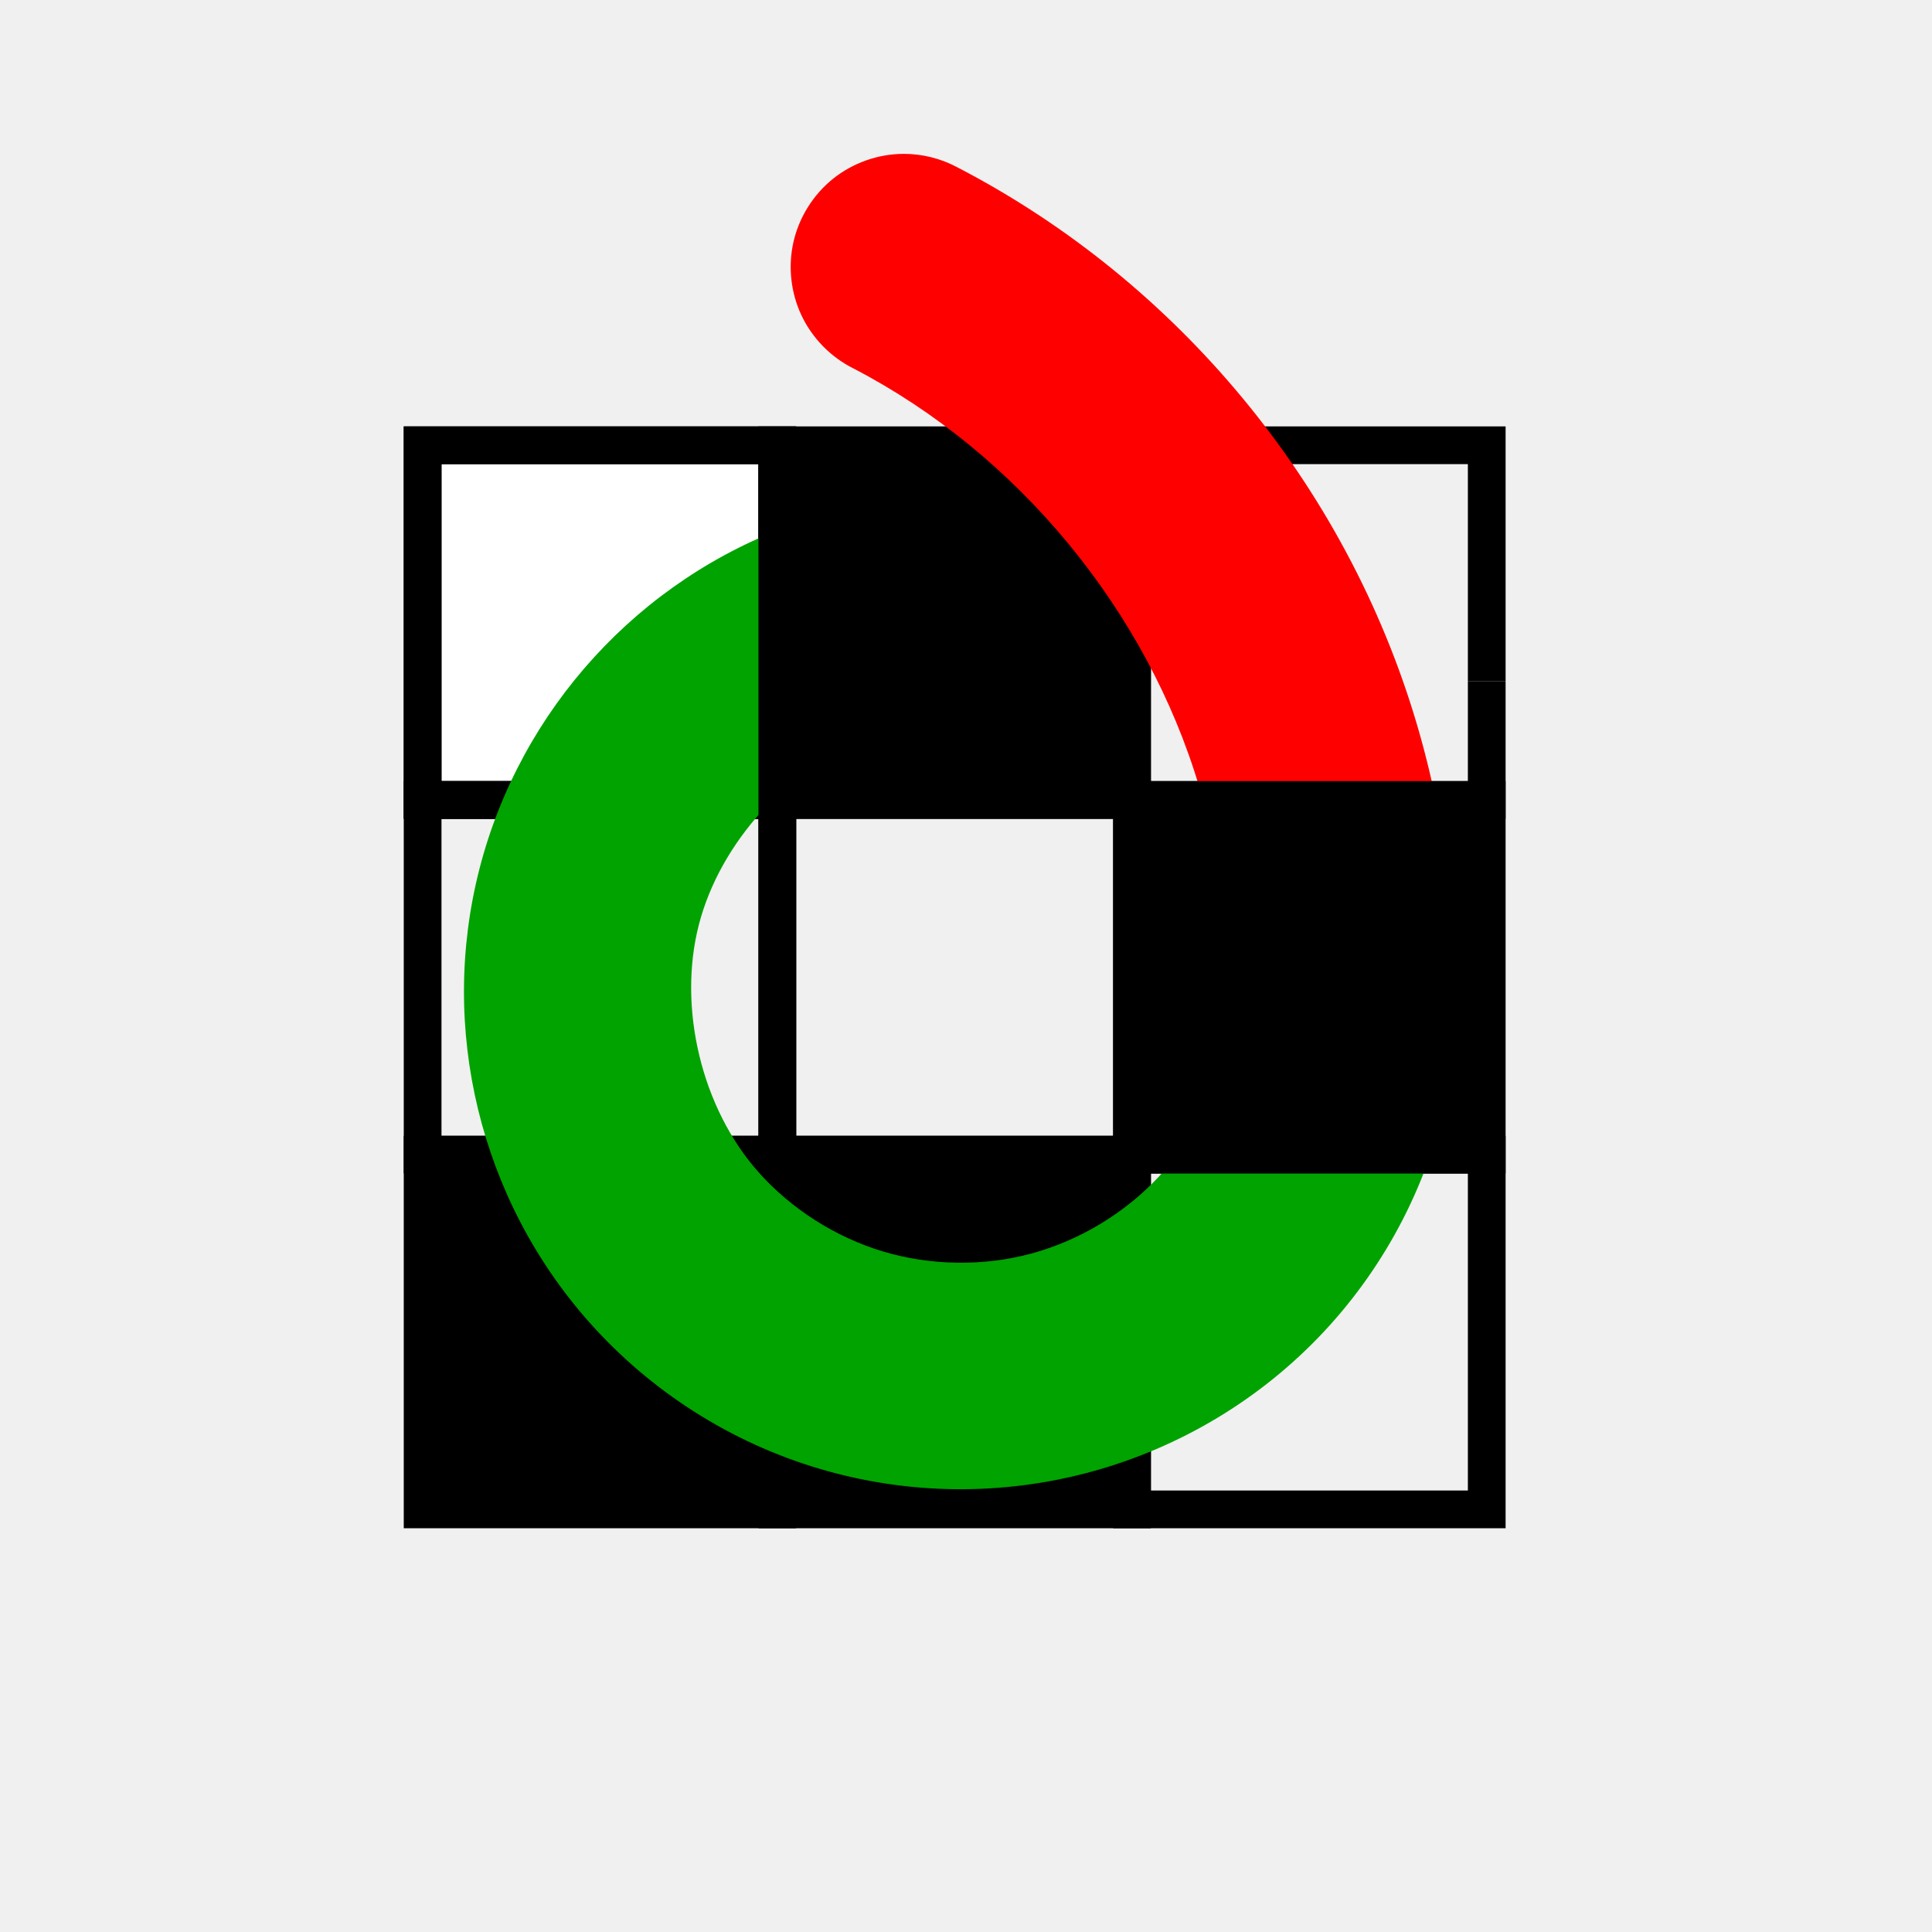
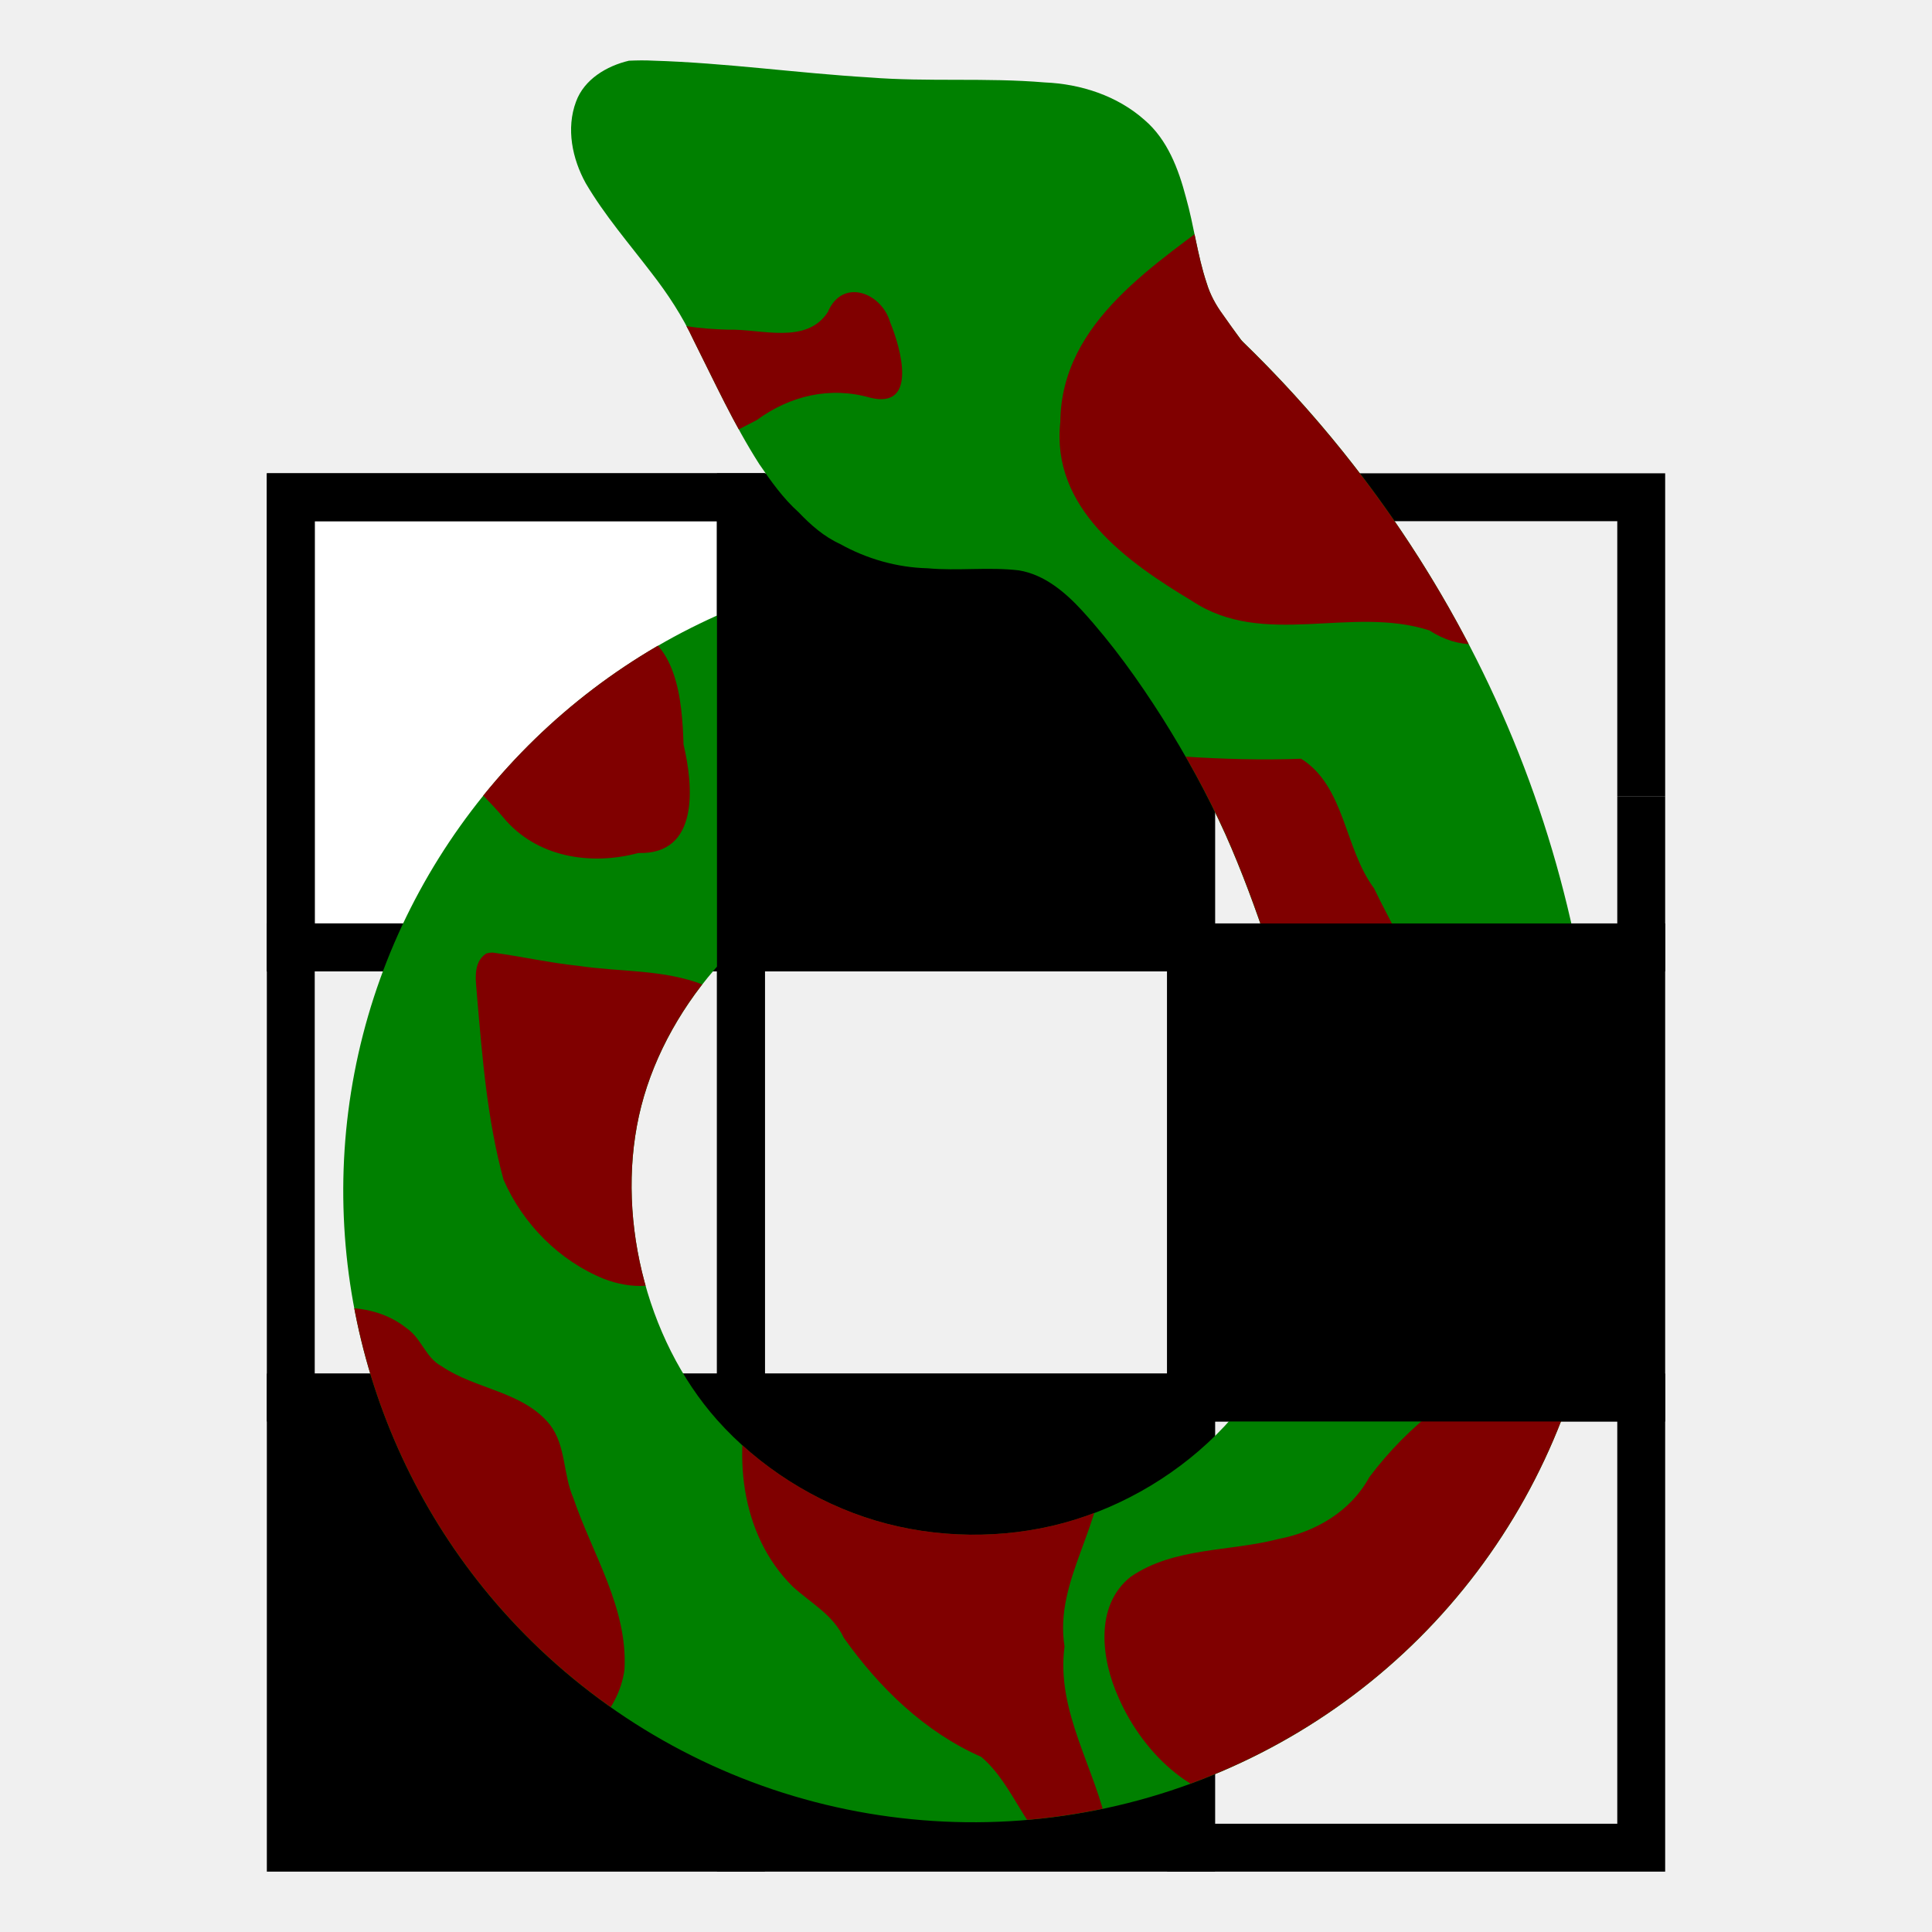
- <svg xmlns="http://www.w3.org/2000/svg" width="256" height="256" id="svg2" version="1.1">
+ <svg xmlns="http://www.w3.org/2000/svg" version="1.1" width="256" height="256" id="svg2">
  <defs id="defs4">
-     <marker orient="auto" refY="0.0" refX="0.0" id="Arrow1Lstart" style="overflow:visible">
-       <path id="path4112" d="M 0.0,0.0 L 5.0,-5.0 L -12.5,0.0 L 5.0,5.0 L 0.0,0.0 z " style="fill-rule:evenodd;stroke:#000000;stroke-width:1.0pt;marker-start:none" transform="scale(0.8) translate(12.5,0)" />
+     <marker refX="0" refY="0" orient="auto" id="Arrow1Lstart" style="overflow:visible">
+       <path d="M 0,0 5,-5 -12.5,0 5,5 0,0 z" transform="matrix(0.8,0,0,0.8,10,0)" id="path4112" style="fill-rule:evenodd;stroke:#000000;stroke-width:1pt;marker-start:none" />
    </marker>
+     <clipPath id="clipPath4007">
+       <path d="m 92.562,809.737 c -0.417,0.003 -0.833,0.014 -1.25,0.031 -2.321,0.544 -4.681,1.942 -5.531,4.281 -1.047,2.798 -0.407,5.983 1,8.531 1.967,3.351 4.525,6.295 6.875,9.375 1.7,2.185 3.234,4.519 4.406,7.031 2.19,4.356 4.212,8.792 6.844,12.906 1.224,1.791 2.499,3.578 4.125,5.031 1.253,1.317 2.644,2.554 4.312,3.312 2.783,1.557 5.965,2.451 9.156,2.531 3.172,0.292 6.366,-0.153 9.531,0.219 2.666,0.44 4.82,2.287 6.594,4.219 3.137,3.443 5.88,7.258 8.375,11.188 2.462,3.907 4.696,7.945 6.594,12.156 3.366,7.551 5.689,15.509 8.188,23.375 1.003,7.155 1.175,14.421 0.5,21.594 -1.365,6.196 -4.459,12.185 -8.781,16.812 -4.477,4.793 -10.483,8.408 -16.812,10.125 -6.329,1.717 -13.34,1.623 -19.625,-0.25 -6.285,-1.873 -12.206,-5.629 -16.562,-10.531 -7.528,-8.471 -10.725,-21.774 -7.906,-32.75 2.819,-10.976 12.01,-21.048 22.688,-24.844 A 15.004,15.004 0 1 0 105.25,865.8 c -20.558,7.307 -36.292,24.555 -41.719,45.688 -5.427,21.132 0.069,43.785 14.562,60.094 8.132,9.151 18.674,15.878 30.406,19.375 11.732,3.497 24.216,3.643 36.031,0.438 11.815,-3.205 22.55,-9.647 30.906,-18.594 8.356,-8.946 14.045,-20.057 16.438,-32.062 l 0.156,-0.719 0.062,-0.688 c 1.62,-15.805 0.133,-31.859 -4.375,-47.094 -6.003,-20.286 -17.352,-38.649 -32.438,-53.219 -0.676,-0.907 -1.317,-1.825 -1.969,-2.75 -0.737,-1.001 -1.329,-2.089 -1.688,-3.281 -0.969,-2.907 -1.322,-5.992 -2.156,-8.938 -0.779,-2.969 -1.917,-6.013 -4.312,-8.062 -2.845,-2.532 -6.672,-3.781 -10.438,-3.938 -6.089,-0.52 -12.221,-0.047 -18.312,-0.531 -7.546,-0.45 -15.032,-1.525 -22.594,-1.75 -0.416,-0.023 -0.833,-0.034 -1.25,-0.031 z" id="path4009" style="font-size:medium;font-style:normal;font-variant:normal;font-weight:normal;font-stretch:normal;text-indent:0;text-align:start;text-decoration:none;line-height:normal;letter-spacing:normal;word-spacing:normal;text-transform:none;direction:ltr;block-progression:tb;writing-mode:lr-tb;text-anchor:start;baseline-shift:baseline;color:#000000;fill:#008000;fill-opacity:1;stroke:none;stroke-width:30;marker:none;visibility:visible;display:inline;overflow:visible;enable-background:accumulate;font-family:Sans;-inkscape-font-specification:Sans" />
+     </clipPath>
  </defs>
-   <g id="layer1" transform="translate(0,-796.3622)">
-     <rect style="fill:#ffffff;fill-opacity:1;stroke:#000000;stroke-width:5;stroke-miterlimit:4;stroke-opacity:1;stroke-dasharray:none" id="rect2985" width="47" height="47" x="56" y="855.362" />
-     <rect y="855.362" x="56" height="47" width="47" id="use3077" style="fill:none;fill-opacity:1;stroke:#000000;stroke-width:5;stroke-miterlimit:4;stroke-opacity:1;stroke-dasharray:none" />
-     <rect y="902.362" x="56" height="47" width="47" id="use3079" style="fill:none;fill-opacity:1;stroke:#000000;stroke-width:5;stroke-miterlimit:4;stroke-opacity:1;stroke-dasharray:none" />
-     <rect y="902.362" x="103" height="47" width="47" id="use3085" style="fill:none;fill-opacity:1;stroke:#000000;stroke-width:5;stroke-miterlimit:4;stroke-opacity:1;stroke-dasharray:none" />
-     <rect y="949.362" x="150" height="47" width="47" id="use3093" style="fill:none;fill-opacity:1;stroke:#000000;stroke-width:5;stroke-miterlimit:4;stroke-opacity:1;stroke-dasharray:none" />
-     <path style="fill:none;fill-opacity:1;stroke:#000000;stroke-width:5;stroke-miterlimit:4;stroke-opacity:1;stroke-dasharray:none" d="M 197 90.25 L 197 106 L 150 106 L 150 96 " id="use3089" transform="translate(0,796.3622)" />
-     <path style="fill:none;fill-opacity:1;stroke:#000000;stroke-width:5;stroke-miterlimit:4;stroke-opacity:1;stroke-dasharray:none" d="M 150 96 L 150 59 L 150 59 L 197 59 L 197 90.25 " id="path4745" transform="translate(0,796.3622)" />
-     <rect y="949.362" x="56" height="47" width="47" id="use3081" style="fill:#000000;fill-opacity:1;stroke:#000000;stroke-width:5;stroke-miterlimit:4;stroke-opacity:1;stroke-dasharray:none" />
-     <rect y="949.362" x="103" height="47" width="47" id="use3087" style="fill:#000000;fill-opacity:1;stroke:#000000;stroke-width:5;stroke-miterlimit:4;stroke-opacity:1;stroke-dasharray:none" />
-     <path style="font-size:medium;font-style:normal;font-variant:normal;font-weight:normal;font-stretch:normal;text-indent:0;text-align:start;text-decoration:none;line-height:normal;letter-spacing:normal;word-spacing:normal;text-transform:none;direction:ltr;block-progression:tb;writing-mode:lr-tb;text-anchor:start;baseline-shift:baseline;color:#000000;fill:#00a300;fill-opacity:1;stroke:none;stroke-width:30;marker:none;visibility:visible;display:inline;overflow:visible;enable-background:accumulate;font-family:Sans;-inkscape-font-specification:Sans" d="M 110.281 68.594 A 15.004 15.004 0 0 0 105.25 69.438 C 84.692 76.745 68.958 93.993 63.531 115.125 C 58.104 136.257 63.6 158.91 78.094 175.219 C 86.226 184.369 96.768 191.097 108.5 194.594 C 120.232 198.091 132.716 198.236 144.531 195.031 C 156.346 191.826 167.081 185.384 175.438 176.438 C 183.794 167.491 189.482 156.381 191.875 144.375 L 192.031 143.656 L 192.094 142.969 C 192.809 135.992 192.926 128.982 192.438 122 L 162.469 124.188 C 162.807 129.182 162.749 134.188 162.281 139.156 C 160.917 145.352 157.823 151.341 153.5 155.969 C 149.023 160.761 143.017 164.377 136.688 166.094 C 130.358 167.811 123.347 167.717 117.062 165.844 C 110.778 163.97 104.856 160.215 100.5 155.312 C 92.972 146.842 89.775 133.539 92.594 122.562 C 95.412 111.586 104.603 101.514 115.281 97.719 A 15.004 15.004 0 0 0 110.281 68.594 z " transform="translate(0,796.3622)" id="path3085" />
-     <rect y="855.362" x="103" height="47" width="47" id="use3083" style="fill:#000000;fill-opacity:1;stroke:#000000;stroke-width:5;stroke-miterlimit:4;stroke-opacity:1;stroke-dasharray:none" />
-     <path id="path3935" d="m 119.719,816.75 c -3.347,0.011 -6.68,1.181 -9.298,3.266 -2.618,2.085 -4.505,5.071 -5.265,8.331 -0.759,3.26 -0.386,6.773 1.041,9.8 1.427,3.028 3.899,5.551 6.897,7.04 21.723,11.28 38.898,32.091 45.844,55.562 1.902,6.428 3.083,13.093 3.537,19.804 l 29.956,-2.19 c -0.618,-8.836 -2.193,-17.603 -4.712,-26.114 -9.342,-31.571 -31.593,-58.514 -60.812,-73.688 -2.195,-1.19 -4.691,-1.819 -7.188,-1.812 z" style="font-size:medium;font-style:normal;font-variant:normal;font-weight:normal;font-stretch:normal;text-indent:0;text-align:start;text-decoration:none;line-height:normal;letter-spacing:normal;word-spacing:normal;text-transform:none;direction:ltr;block-progression:tb;writing-mode:lr-tb;text-anchor:start;baseline-shift:baseline;color:#000000;fill:#ff0000;fill-opacity:1;stroke:none;stroke-width:30;marker:none;visibility:visible;display:inline;overflow:visible;enable-background:accumulate;font-family:Sans;-inkscape-font-specification:Sans" />
-     <rect y="902.362" x="150" height="47" width="47" id="use3091" style="fill:#000000;fill-opacity:1;stroke:#000000;stroke-width:5;stroke-miterlimit:4;stroke-opacity:1;stroke-dasharray:none" />
+   <g transform="translate(0,-796.3622)" id="layer1">
+     <g transform="matrix(1.269075,0,0,1.269075,35.35756,-291.1638)" id="g4080">
+       <rect width="47" height="47" x="2.5" y="908.862" id="rect2985" style="fill:#ffffff;fill-opacity:1;stroke:#000000;stroke-width:5;stroke-miterlimit:4;stroke-opacity:1;stroke-dasharray:none" />
+       <rect width="47" height="47" x="2.5" y="908.862" id="use3077" style="fill:none;stroke:#000000;stroke-width:5;stroke-miterlimit:4;stroke-opacity:1;stroke-dasharray:none" />
+       <rect width="47" height="47" x="2.5" y="955.862" id="use3079" style="fill:none;stroke:#000000;stroke-width:5;stroke-miterlimit:4;stroke-opacity:1;stroke-dasharray:none" />
+       <rect width="47" height="47" x="49.5" y="955.862" id="use3085" style="fill:none;stroke:#000000;stroke-width:5;stroke-miterlimit:4;stroke-opacity:1;stroke-dasharray:none" />
+       <rect width="47" height="47" x="96.5" y="1002.862" id="use3093" style="fill:none;stroke:#000000;stroke-width:5;stroke-miterlimit:4;stroke-opacity:1;stroke-dasharray:none" />
+       <path d="m 143.5,940.112 0,15.75 -47,0 0,-10" id="use3089" style="fill:none;stroke:#000000;stroke-width:5;stroke-miterlimit:4;stroke-opacity:1;stroke-dasharray:none" />
+       <path d="m 96.5,945.862 0,-37 0,0 47,0 0,31.25" id="path4745" style="fill:none;stroke:#000000;stroke-width:5;stroke-miterlimit:4;stroke-opacity:1;stroke-dasharray:none" />
+       <rect width="47" height="47" x="2.5" y="1002.862" id="use3081" style="fill:#000000;fill-opacity:1;stroke:#000000;stroke-width:5;stroke-miterlimit:4;stroke-opacity:1;stroke-dasharray:none" />
+       <rect width="47" height="47" x="49.5" y="1002.862" id="use3087" style="fill:#000000;fill-opacity:1;stroke:#000000;stroke-width:5;stroke-miterlimit:4;stroke-opacity:1;stroke-dasharray:none" />
+       <path d="m 66.219,870.25 a 15.002,15.002 0 0 0 -6.625,28.438 c 21.723,11.28 38.898,32.091 45.844,55.562 3.317,11.21 4.44,23.139 3.344,34.781 -1.365,6.196 -4.459,12.185 -8.781,16.813 -4.477,4.793 -10.483,8.408 -16.812,10.125 -6.329,1.717 -13.34,1.623 -19.625,-0.25 -6.285,-1.873 -12.206,-5.629 -16.562,-10.531 -7.528,-8.471 -10.725,-21.774 -7.906,-32.75 2.819,-10.976 12.01,-21.048 22.688,-24.844 A 15.004,15.004 0 1 0 51.75,919.313 c -20.558,7.307 -36.292,24.555 -41.719,45.688 -5.427,21.132 0.069,43.785 14.562,60.094 8.132,9.15 18.674,15.878 30.406,19.375 11.732,3.497 24.216,3.643 36.031,0.438 11.815,-3.205 22.55,-9.648 30.906,-18.594 8.356,-8.946 14.045,-20.057 16.438,-32.062 l 0.156,-0.719 0.062,-0.688 c 1.62,-15.805 0.133,-31.859 -4.375,-47.094 -9.342,-31.571 -31.593,-58.514 -60.812,-73.688 a 15.002,15.002 0 0 0 -7.188,-1.812 z" id="path3085" style="font-size:medium;font-style:normal;font-variant:normal;font-weight:normal;font-stretch:normal;text-indent:0;text-align:start;text-decoration:none;line-height:normal;letter-spacing:normal;word-spacing:normal;text-transform:none;direction:ltr;block-progression:tb;writing-mode:lr-tb;text-anchor:start;baseline-shift:baseline;color:#000000;fill:#008000;fill-opacity:1;stroke:none;stroke-width:30;marker:none;visibility:visible;display:inline;overflow:visible;enable-background:accumulate;font-family:Sans;-inkscape-font-specification:Sans" />
+       <rect width="47" height="47" x="49.5" y="908.862" id="use3083" style="fill:#000000;fill-opacity:1;stroke:#000000;stroke-width:5;stroke-miterlimit:4;stroke-opacity:1;stroke-dasharray:none" />
+       <path d="m 37.812,863.281 c -2.321,0.544 -4.681,1.942 -5.531,4.281 -1.047,2.798 -0.393,5.963 1.015,8.511 1.967,3.351 4.525,6.299 6.875,9.379 1.7,2.185 3.222,4.51 4.394,7.022 2.19,4.356 4.218,8.813 6.85,12.927 1.224,1.791 2.49,3.583 4.116,5.036 1.253,1.317 2.651,2.545 4.319,3.303 2.783,1.557 5.948,2.458 9.139,2.538 3.172,0.292 6.37,-0.154 9.535,0.218 2.666,0.44 4.832,2.279 6.606,4.21 3.137,3.443 5.862,7.244 8.357,11.173 2.462,3.907 4.698,7.965 6.595,12.177 3.504,7.861 5.882,16.15 8.5,24.331 0.472,1.247 0.646,2.624 1.355,3.768 0.738,1.135 2.226,1.11 3.428,1.125 1.858,-0.04 3.711,-0.195 5.568,-0.269 6.06,-0.431 12.137,-0.573 18.192,-1.074 1.403,-0.429 1.783,-2.184 1.436,-3.454 -1.213,-4.877 -2.347,-9.776 -3.632,-14.635 -1.84,-6.908 -3.774,-13.829 -6.724,-20.361 -2.359,-5.323 -5.075,-10.482 -7.988,-15.52 -2.277,-3.761 -4.578,-7.517 -7.258,-11.008 -4.279,-5.81 -9.004,-11.283 -13.159,-17.184 -0.737,-1.001 -1.318,-2.097 -1.676,-3.289 -0.969,-2.907 -1.321,-5.976 -2.156,-8.922 -0.779,-2.969 -1.928,-6.041 -4.324,-8.09 -2.845,-2.532 -6.655,-3.767 -10.421,-3.923 -6.089,-0.52 -12.211,-0.037 -18.302,-0.522 -7.546,-0.45 -15.046,-1.527 -22.608,-1.752 -0.833,-0.046 -1.668,-0.029 -2.501,0.005 z" id="path3935" style="font-size:medium;font-style:normal;font-variant:normal;font-weight:normal;font-stretch:normal;text-indent:0;text-align:start;text-decoration:none;line-height:normal;letter-spacing:normal;word-spacing:normal;text-transform:none;direction:ltr;block-progression:tb;writing-mode:lr-tb;text-anchor:start;baseline-shift:baseline;color:#000000;fill:#008000;fill-opacity:1;stroke:none;stroke-width:30;marker:none;visibility:visible;display:inline;overflow:visible;enable-background:accumulate;font-family:Sans;-inkscape-font-specification:Sans" />
+       <g transform="translate(-53.5,53.50002)" clip-path="url(#clipPath4007)" id="g3992">
+         <path d="m 153.929,825.219 c -7.424,5.756 -17.485,11.66 -17.582,22.286 -0.989,9.011 6.982,14.62 13.752,18.684 7.494,4.989 16.626,0.436 24.784,3.078 6.212,4.038 13.002,-0.935 10.043,-8.03 -3.512,-9.041 -9.067,-17.418 -15.709,-24.49 -4.733,-3.913 -7.478,-11.825 -14.547,-11.766 l -0.385,0.124 -0.357,0.115 0,0 z" id="path3200" style="fill:#800000;stroke:none" />
+         <path d="m 136.786,881.291 c 8.208,0.904 16.506,1.677 24.706,1.373 4.59,2.882 4.496,9.353 7.606,13.52 3.237,6.716 8.024,13.604 6.773,21.408 0.875,7.513 -8.22,10.108 -14.041,8.475 -8.28,-2.983 -12.528,-11.727 -15.068,-19.605 -2.077,-7.755 -5.992,-14.765 -9.179,-22.063 -0.345,-1.014 -0.62,-2.052 -0.797,-3.108 z" id="path3978" style="color:#000000;fill:#800000;fill-opacity:1;fill-rule:nonzero;stroke:none;stroke-width:1px;marker:none;visibility:visible;display:inline;overflow:visible;enable-background:accumulate" />
+         <path d="m 204.286,939.862 c -13.439,1.405 -27.36,6.689 -35.682,17.826 -1.935,3.549 -5.599,5.705 -9.49,6.445 -5.111,1.337 -10.908,0.84 -15.42,3.945 -3.815,3.025 -3.053,8.683 -1.257,12.631 2.568,5.887 8.274,11.488 15.134,10.906 3.546,-0.359 6.362,-2.751 9.449,-4.298 7.762,-4.719 13.452,-11.977 18.802,-19.155 7.084,-8.373 15.856,-16.182 18.766,-27.164 0.222,-3.115 -0.335,-6.242 0.056,-9.351" id="path3980" style="color:#000000;fill:#800000;fill-opacity:1;fill-rule:nonzero;stroke:none;stroke-width:1px;marker:none;visibility:visible;display:inline;overflow:visible;enable-background:accumulate" />
+         <path d="m 104.286,947.719 c -2.229,7.177 -1.429,15.914 4.141,21.397 1.901,1.736 4.182,2.91 5.319,5.34 3.689,5.204 8.455,9.832 14.353,12.429 3.455,2.945 4.533,7.958 8.397,10.492 1.813,1.161 5.631,-0.484 4.841,-2.816 -1.288,-6.447 -5.454,-12.402 -4.549,-19.203 -1.122,-6.947 4.307,-12.888 3.961,-19.767 -0.206,-3.265 -2.517,-6.197 -5.617,-7.214 -6.437,-2.637 -13.617,-1.688 -20.222,-3.646 -3.776,-0.691 -7.547,-1.41 -11.338,-2.011" id="path3982" style="color:#000000;fill:#800000;fill-opacity:1;fill-rule:nonzero;stroke:none;stroke-width:1px;marker:none;visibility:visible;display:inline;overflow:visible;enable-background:accumulate" />
+         <path d="m 55,941.291 c 4.157,-1.628 9.419,-2.113 13.113,0.847 1.538,1.05 1.967,3.079 3.639,3.956 3.544,2.426 8.458,2.603 11.29,6.082 1.709,2.204 1.367,5.182 2.455,7.658 1.991,5.881 5.697,11.481 5.346,17.916 -0.588,4.602 -4.826,8.801 -9.588,8.643 -3.147,-0.12 -5.063,-2.901 -6.977,-5.019 -6.995,-8.207 -11.389,-18.149 -16.431,-27.574 -1.507,-2.455 -2.979,-5.011 -3.56,-7.866" id="path3984" style="color:#000000;fill:#800000;fill-opacity:1;fill-rule:nonzero;stroke:none;stroke-width:1px;marker:none;visibility:visible;display:inline;overflow:visible;enable-background:accumulate" />
+         <path d="m 76.406,903 c -1.528,0.994 -1.03,3.106 -0.945,4.628 0.551,6.367 1.065,12.798 2.75,18.982 2.007,4.611 5.827,8.483 10.504,10.368 2.68,1.039 6.092,1.182 8.295,-0.956 2.592,-2.412 3.729,-5.884 5.209,-9.006 1.712,-4.333 3.183,-9.109 2.143,-13.788 -0.668,-2.906 -2.325,-5.886 -5.274,-6.954 -4.144,-1.632 -8.685,-1.334 -13.024,-1.981 -3.023,-0.311 -5.993,-0.993 -8.998,-1.391 l -0.333,0.022 L 76.406,903 z" id="path3986" style="color:#000000;fill:#800000;fill-opacity:1;fill-rule:nonzero;stroke:none;stroke-width:1px;marker:none;visibility:visible;display:inline;overflow:visible;enable-background:accumulate" />
+         <path d="m 61.429,873.791 c 5.38,5.253 11.866,9.233 16.754,14.993 3.433,4.17 9.108,5.064 14.102,3.723 6.401,0.191 5.746,-7.022 4.723,-11.333 -0.145,-4.588 -0.646,-11.16 -6.15,-12.329 -7.714,-1.936 -15.897,-4.077 -23.821,-2.212 -3.295,0.885 -5.009,4.016 -5.607,7.157 z" id="path3988" style="color:#000000;fill:#800000;fill-opacity:1;fill-rule:nonzero;stroke:none;stroke-width:1px;marker:none;visibility:visible;display:inline;overflow:visible;enable-background:accumulate" />
+         <path d="m 93.214,836.291 c 2.688,1.219 5.591,1.492 8.491,1.576 3.397,-0.091 8.126,1.593 10.365,-1.836 1.519,-3.62 5.632,-2.05 6.518,1.085 1.095,2.642 2.921,9.063 -2.071,7.857 -4.2,-1.212 -8.398,-0.213 -11.872,2.336 -2.693,1.323 -7.262,4.453 -8.876,0.15 -1.698,-3.457 -3.896,-7.177 -2.556,-11.168 z" id="path3990" style="color:#000000;fill:#800000;fill-opacity:1;fill-rule:nonzero;stroke:none;stroke-width:1px;marker:none;visibility:visible;display:inline;overflow:visible;enable-background:accumulate" />
+       </g>
+       <rect width="47" height="47" x="96.5" y="955.862" id="use3091" style="fill:#000000;fill-opacity:1;stroke:#000000;stroke-width:5;stroke-miterlimit:4;stroke-opacity:1;stroke-dasharray:none" />
+     </g>
  </g>
</svg>
